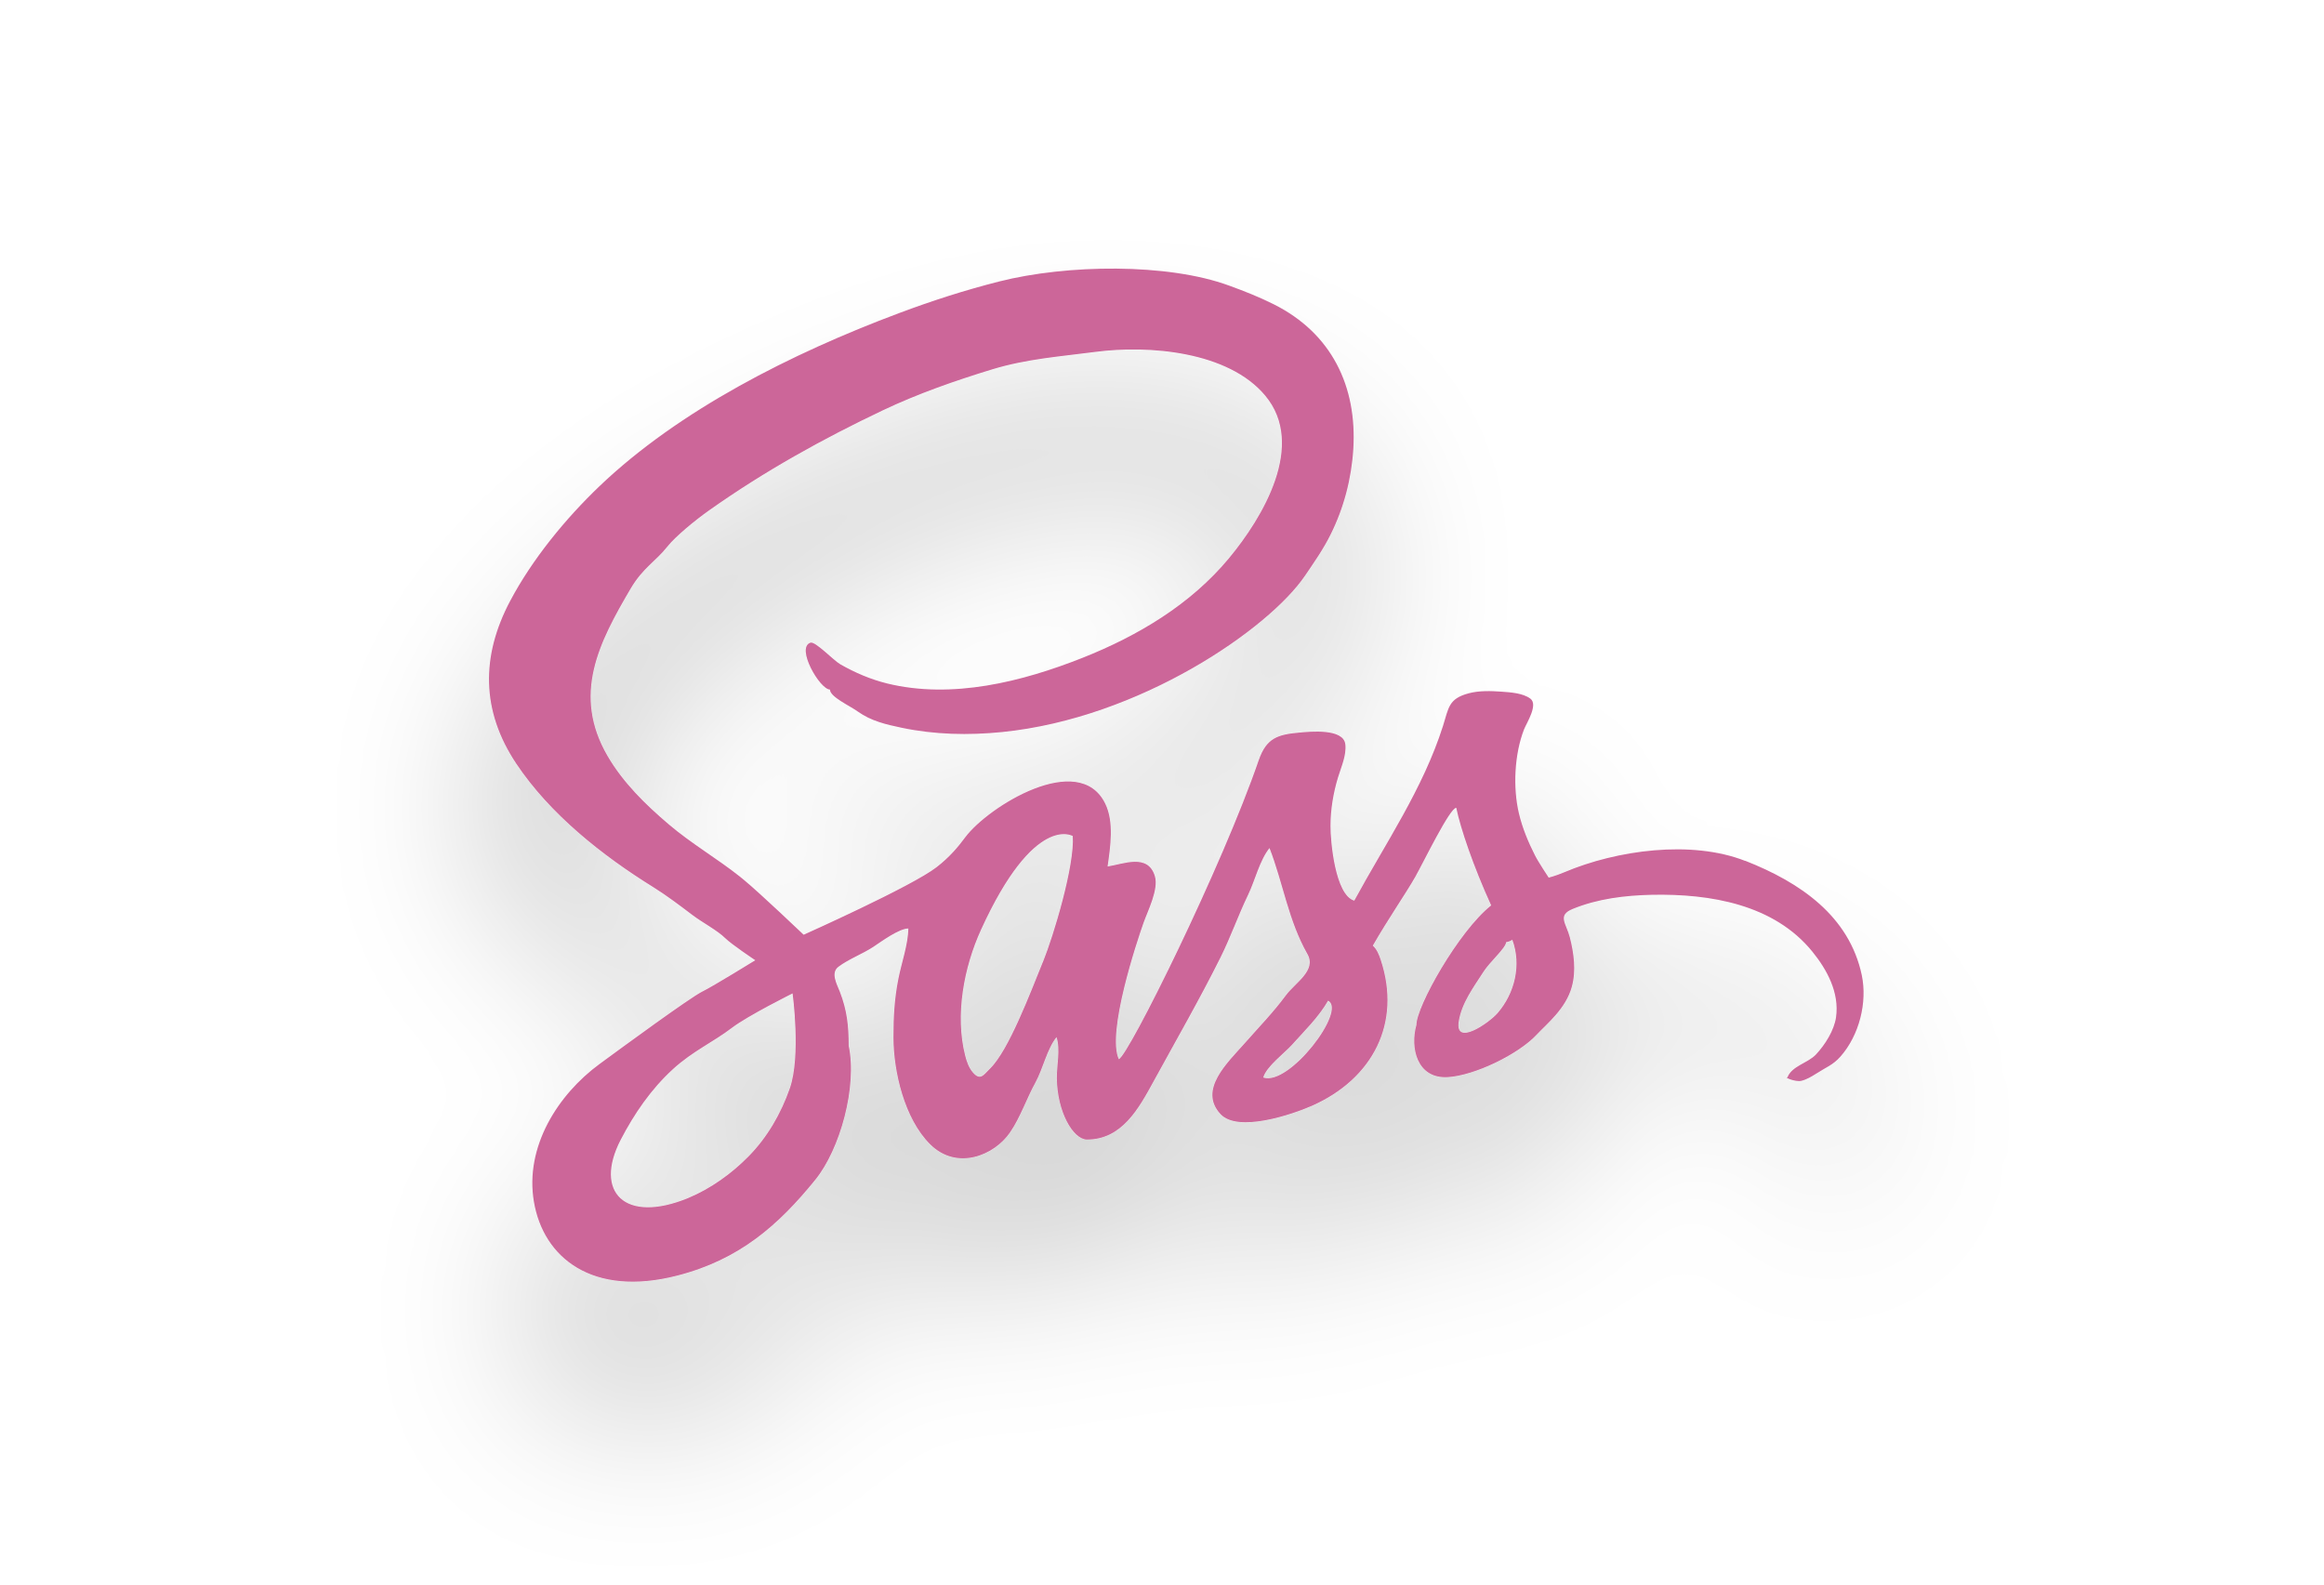
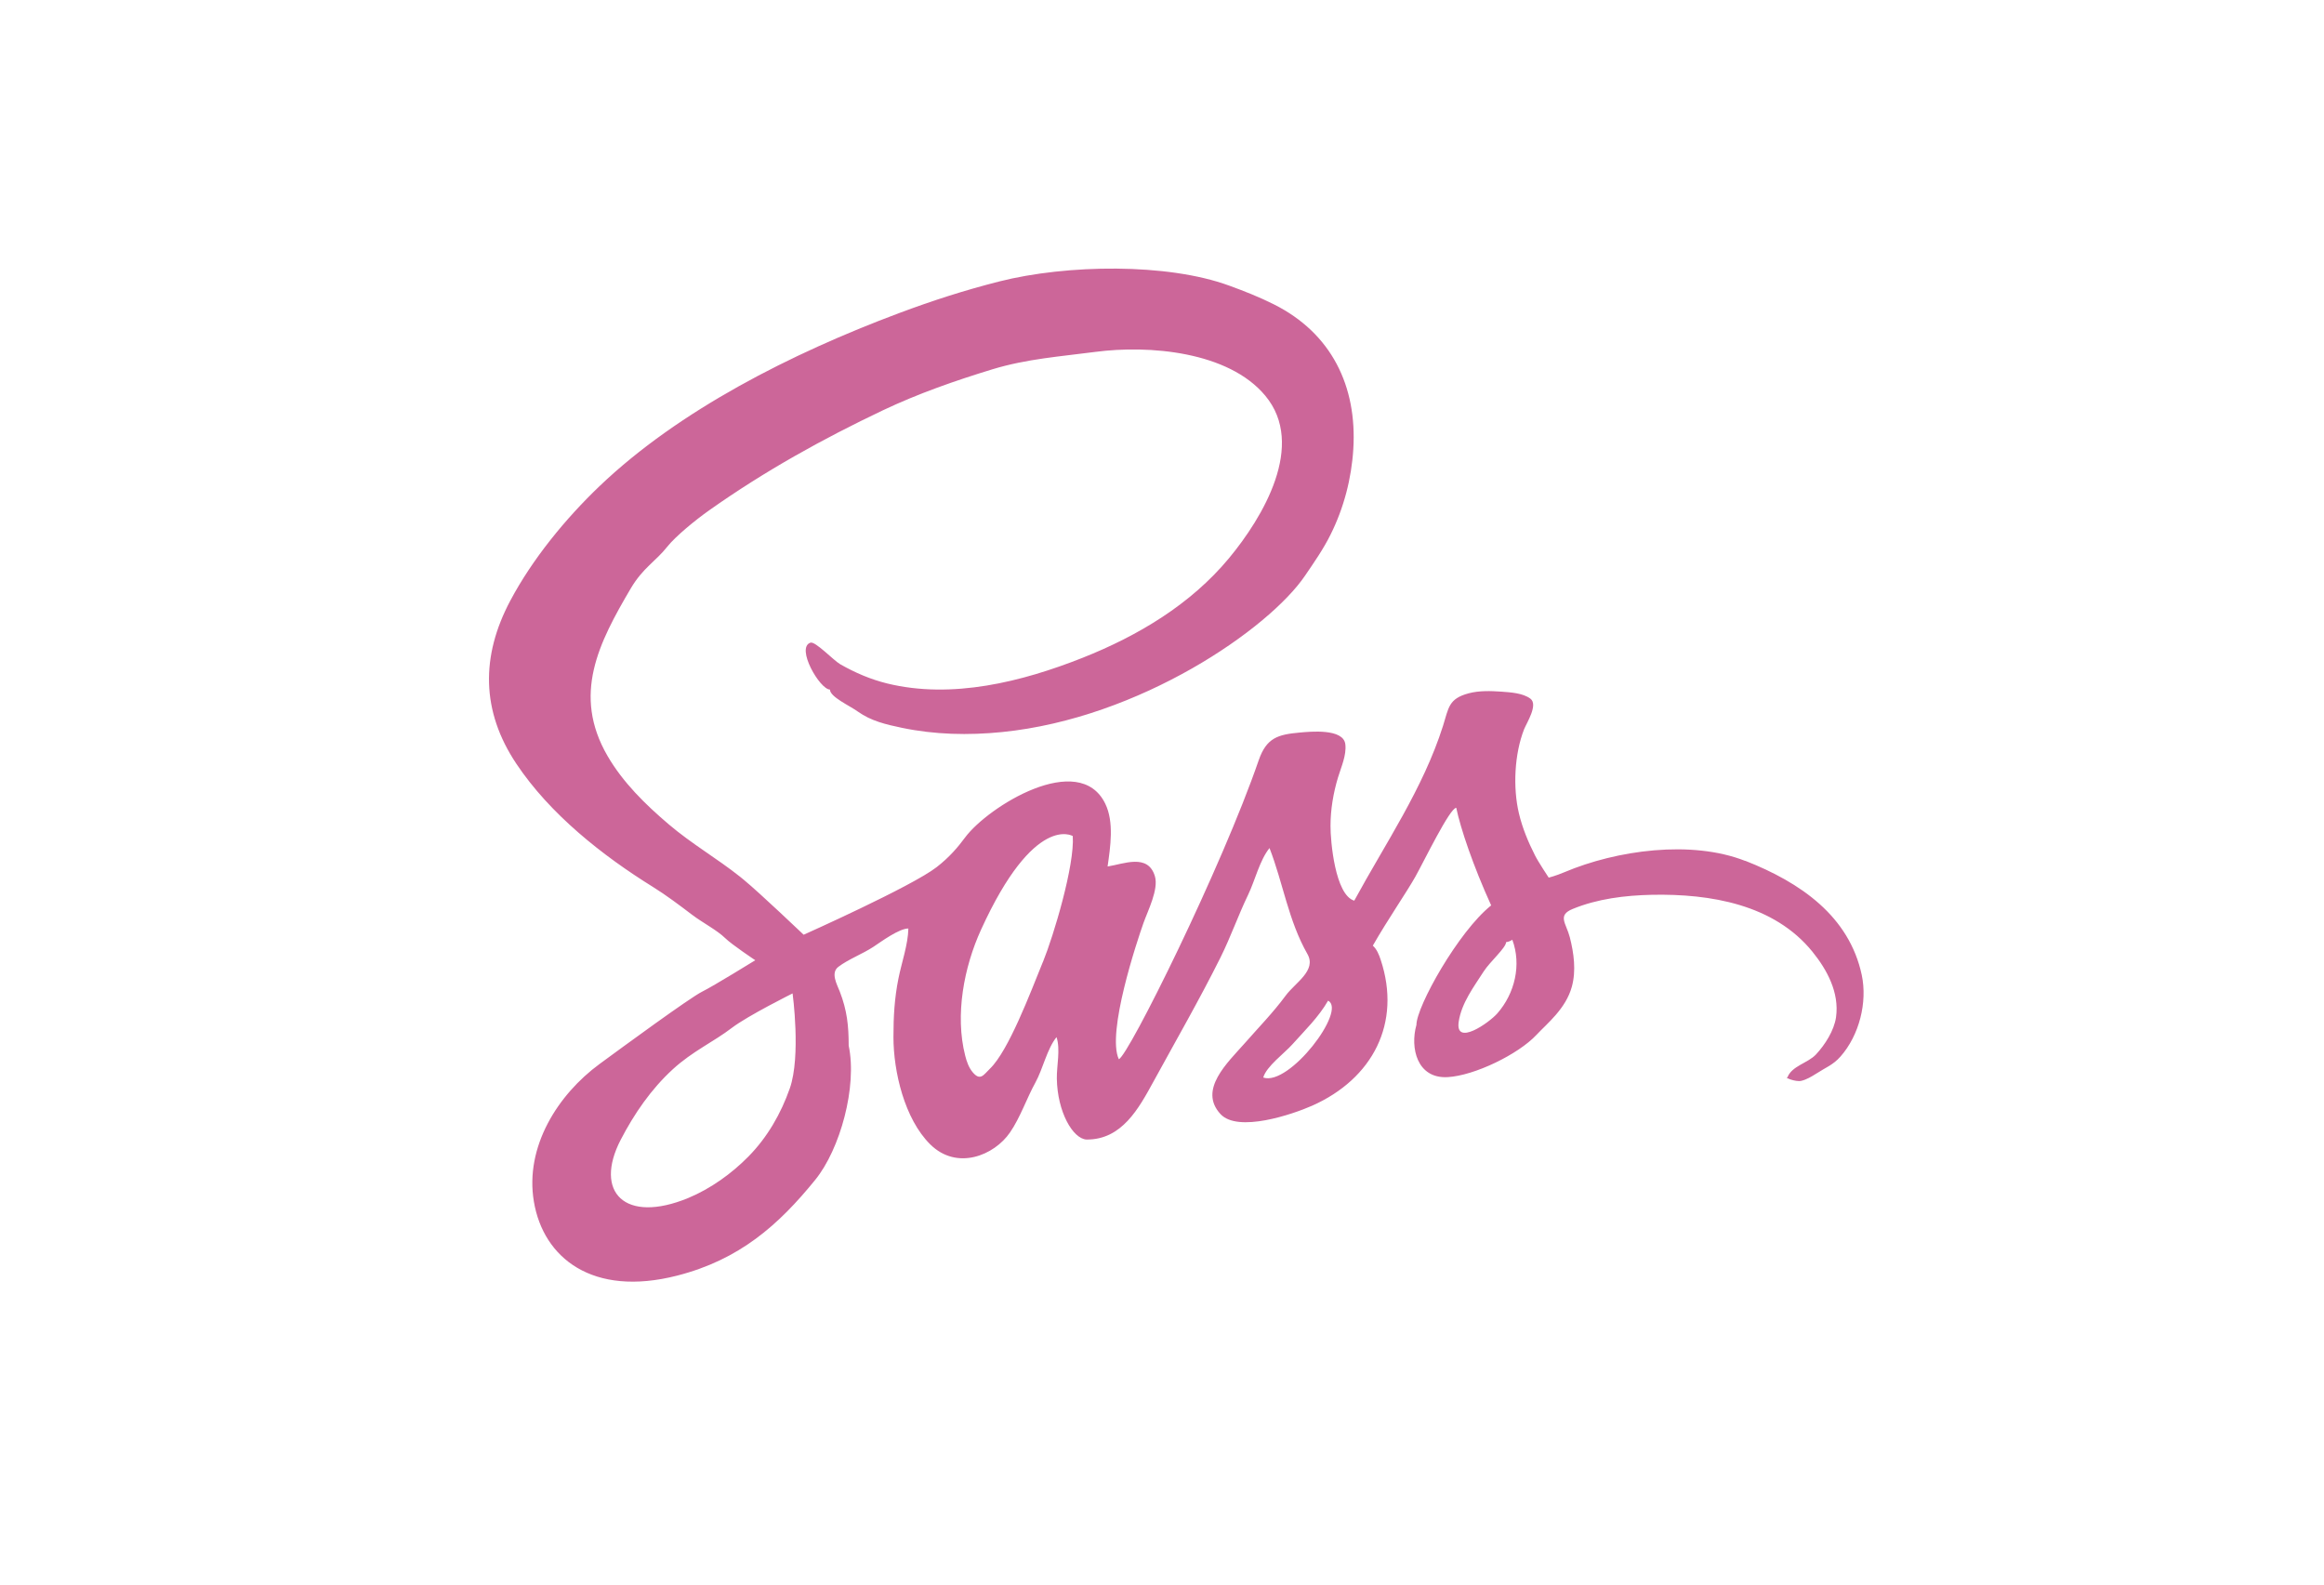
<svg xmlns="http://www.w3.org/2000/svg" width="88px" height="60px" viewBox="0 0 88 60" version="1.1">
-   <defs>
-     <filter x="-21.3%" y="-16.2%" width="142.6%" height="157.5%" filterUnits="objectBoundingBox" id="filter-1">
-       <feOffset dx="0" dy="5" in="SourceAlpha" result="shadowOffsetOuter1" />
-       <feGaussianBlur stdDeviation="3" in="shadowOffsetOuter1" result="shadowBlurOuter1" />
-       <feColorMatrix values="0 0 0 0 0   0 0 0 0 0   0 0 0 0 0  0 0 0 0.246 0" type="matrix" in="shadowBlurOuter1" result="shadowMatrixOuter1" />
-       <feMerge>
-         <feMergeNode in="shadowMatrixOuter1" />
-         <feMergeNode in="SourceGraphic" />
-       </feMerge>
-     </filter>
-   </defs>
+   <defs />
  <g id="Page-1" stroke="none" stroke-width="1" fill="none" fill-rule="evenodd">
    <g id="Artboard-Copy" transform="translate(-155, -103)" fill="#CC6699" fill-rule="nonzero">
-       <g id="sass" filter="url(#filter-1)" transform="translate(172, 112)">
+       <g id="sass" transform="translate(172, 112)">
        <g id="Group" transform="translate(0.679024, 0.620555)">
          <path d="M48.406,22.978 C46.365,22.175 43.536,22.569 41.559,23.405 C41.228,23.545 40.964,23.611 40.964,23.611 C40.964,23.611 40.563,23.007 40.444,22.767 C40.186,22.259 39.967,21.731 39.836,21.178 C39.604,20.198 39.666,18.93 40.031,17.995 C40.13,17.747 40.576,17.063 40.269,16.833 C39.981,16.62 39.519,16.595 39.175,16.569 C38.771,16.54 38.332,16.526 37.935,16.631 C37.167,16.837 37.179,17.177 36.961,17.867 C36.204,20.248 34.786,22.302 33.601,24.483 C32.875,24.27 32.698,22.218 32.702,21.654 C32.702,21.034 32.806,20.414 32.985,19.819 C33.102,19.43 33.313,18.976 33.263,18.561 C33.192,17.953 31.924,18.082 31.53,18.118 C30.712,18.192 30.278,18.316 29.984,19.163 C28.583,23.232 25.049,30.359 24.686,30.486 C24.217,29.484 25.38,26.002 25.621,25.325 C25.782,24.869 26.201,24.052 26.052,23.558 C25.792,22.684 24.865,23.096 24.261,23.189 C24.365,22.451 24.514,21.508 24.171,20.808 C23.18,18.781 19.739,20.916 18.865,22.09 C18.597,22.452 18.277,22.834 17.786,23.215 C16.841,23.947 12.752,25.773 12.752,25.773 C12.752,25.773 11.096,24.196 10.493,23.699 L10.344,23.577 C9.483,22.891 8.509,22.33 7.644,21.593 C6.757,20.839 5.911,20.01 5.325,19.002 C3.98,16.683 4.993,14.719 6.209,12.654 C6.668,11.879 7.16,11.625 7.589,11.079 C7.899,10.689 8.647,10.075 9.174,9.703 C11.294,8.203 13.505,6.984 15.745,5.919 C17.084,5.284 18.489,4.793 19.906,4.361 C21.203,3.967 22.473,3.878 23.796,3.704 C25.825,3.437 28.835,3.684 30.231,5.362 C31.787,7.227 30.135,9.977 28.855,11.519 C27.41,13.261 25.416,14.454 23.312,15.288 C21.025,16.194 18.374,16.861 15.915,16.259 C15.283,16.103 14.703,15.853 14.14,15.533 C13.882,15.386 13.194,14.652 13.009,14.714 C12.444,14.905 13.368,16.49 13.748,16.49 C13.748,16.768 14.487,17.095 14.805,17.324 C15.301,17.68 15.878,17.814 16.471,17.938 C17.713,18.198 18.991,18.227 20.262,18.099 C25.494,17.575 30.38,14.181 31.738,12.176 C32.081,11.673 32.433,11.168 32.703,10.623 C33.206,9.616 33.497,8.5 33.565,7.383 C33.711,5.01 32.746,3 30.556,1.903 C30.01,1.628 29.44,1.404 28.869,1.196 C26.528,0.334 22.712,0.39 20.158,1.037 C18.854,1.368 17.632,1.761 16.358,2.238 C12.286,3.763 8.035,5.914 5.03,8.78 C3.733,10.018 2.479,11.551 1.645,13.122 C0.526,15.225 0.538,17.303 1.875,19.302 C3.149,21.209 5.127,22.774 7.054,23.969 C7.534,24.266 8.068,24.668 8.535,25.023 C8.928,25.32 9.472,25.598 9.788,25.908 C10.032,26.147 10.92,26.739 10.92,26.739 C10.92,26.739 9.328,27.722 8.907,27.929 C8.445,28.158 5.887,30.033 5.024,30.667 C3.452,31.82 2.185,33.796 2.537,35.879 C2.896,38.014 4.76,39.5 7.96,38.681 C10.318,38.079 11.8,36.769 13.192,35.052 C14.135,33.89 14.786,31.522 14.457,29.971 C14.457,29.217 14.395,28.638 14.122,27.93 C14.011,27.645 13.765,27.217 14.067,26.988 C14.451,26.697 14.977,26.504 15.391,26.232 C15.692,26.033 16.363,25.537 16.717,25.537 C16.705,26.141 16.463,26.823 16.343,27.422 C16.19,28.182 16.152,28.869 16.152,29.649 C16.152,30.954 16.57,32.745 17.543,33.709 C18.556,34.714 19.971,34.131 20.568,33.256 C20.956,32.691 21.196,31.97 21.529,31.367 C21.814,30.849 21.966,30.099 22.327,29.65 C22.482,30.114 22.33,30.734 22.339,31.222 C22.36,32.487 22.946,33.496 23.459,33.528 C24.801,33.541 25.442,32.348 25.995,31.339 C26.851,29.773 27.74,28.23 28.537,26.632 C28.934,25.831 29.202,25.048 29.586,24.252 C29.843,23.718 30.02,22.95 30.392,22.491 C30.91,23.83 31.106,25.235 31.826,26.501 C32.186,27.128 31.37,27.582 31.003,28.079 C30.535,28.715 29.98,29.282 29.458,29.877 C28.799,30.623 27.689,31.641 28.533,32.561 C29.191,33.28 31.261,32.577 32.01,32.245 C34.296,31.228 35.4,29.121 34.601,26.719 C34.539,26.533 34.457,26.322 34.304,26.186 C34.886,25.169 35.568,24.19 35.913,23.578 C36.233,23.01 37.221,20.967 37.463,20.967 C37.624,21.742 38.103,23.165 38.785,24.662 C37.545,25.65 35.955,28.493 35.955,29.187 C35.71,30.052 35.973,31.228 37.136,31.165 C38.15,31.109 39.814,30.301 40.504,29.561 C40.905,29.132 41.612,28.575 41.84,27.741 C42.007,27.133 41.917,26.471 41.763,25.868 C41.626,25.339 41.279,25.041 41.869,24.798 C42.809,24.411 43.857,24.283 44.87,24.261 C47.087,24.217 49.498,24.625 50.949,26.415 C51.5,27.095 51.974,27.959 51.844,28.895 C51.772,29.399 51.426,29.941 51.083,30.308 C50.782,30.631 50.17,30.74 50.004,31.173 C49.864,31.173 50.317,31.355 50.525,31.306 C50.733,31.257 50.913,31.145 51.092,31.034 C51.464,30.792 51.73,30.706 52.012,30.386 C52.723,29.581 53.037,28.336 52.818,27.299 C52.343,25.07 50.499,23.794 48.404,22.972 L48.406,22.978 Z M12.227,31.592 C11.892,32.546 11.381,33.439 10.664,34.168 C10.025,34.818 9.23,35.389 8.379,35.743 C5.98,36.731 4.798,35.517 5.825,33.536 C6.337,32.551 6.972,31.623 7.801,30.864 C8.552,30.178 9.326,29.84 10.037,29.297 C10.644,28.835 12.333,27.995 12.333,27.995 C12.333,27.995 12.656,30.368 12.227,31.593 L12.227,31.592 Z M21.811,26.803 C21.327,27.993 20.513,30.158 19.811,30.84 C19.565,31.078 19.445,31.324 19.154,30.982 C19.005,30.806 18.924,30.572 18.869,30.353 C18.474,28.807 18.825,26.995 19.467,25.586 C21.491,21.147 22.942,22.037 22.942,22.037 C23.018,23.138 22.222,25.796 21.813,26.803 L21.811,26.803 Z M30.155,31.18 C30.273,30.758 30.961,30.257 31.252,29.93 C31.729,29.397 32.252,28.892 32.609,28.271 C33.333,28.626 31.141,31.516 30.158,31.181 L30.155,31.18 Z M39.018,28.752 C38.699,29.114 37.408,30.017 37.557,29.06 C37.666,28.353 38.125,27.752 38.502,27.163 C38.738,26.796 39.35,26.263 39.35,26.054 C39.437,26.042 39.516,26.012 39.586,25.963 C39.939,26.91 39.682,27.996 39.018,28.752 Z" id="Shape" />
        </g>
      </g>
    </g>
  </g>
</svg>
